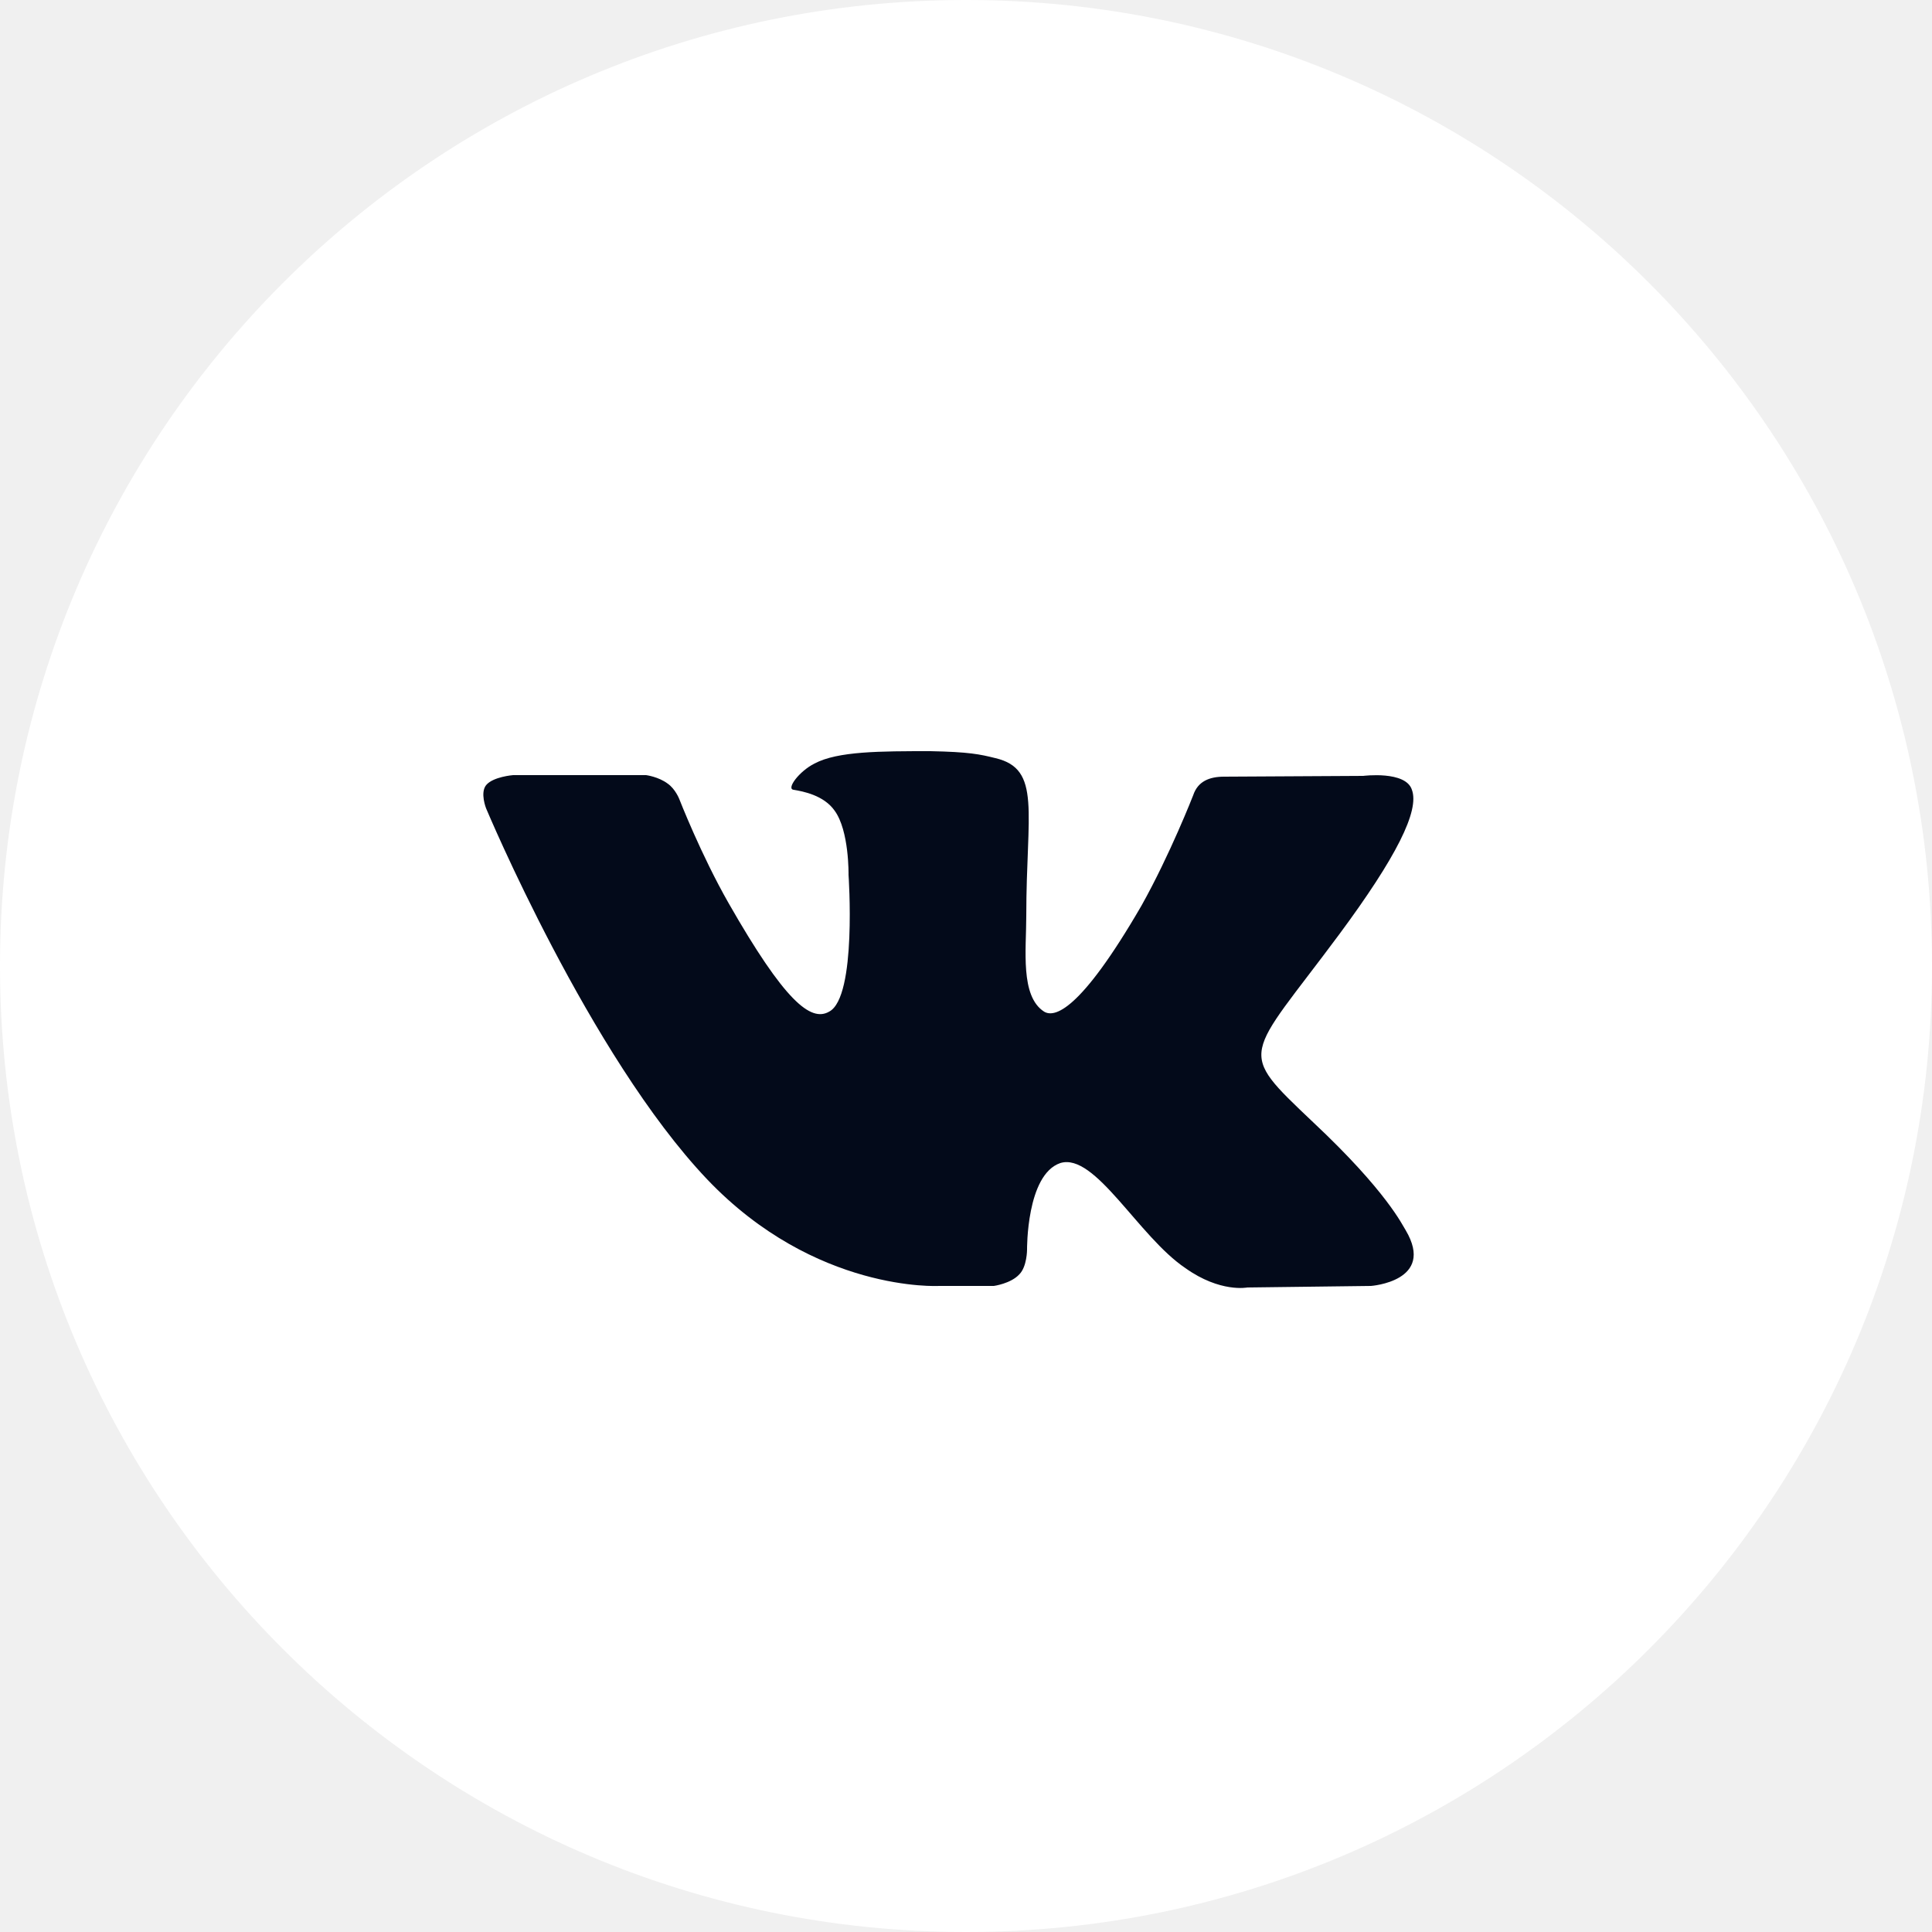
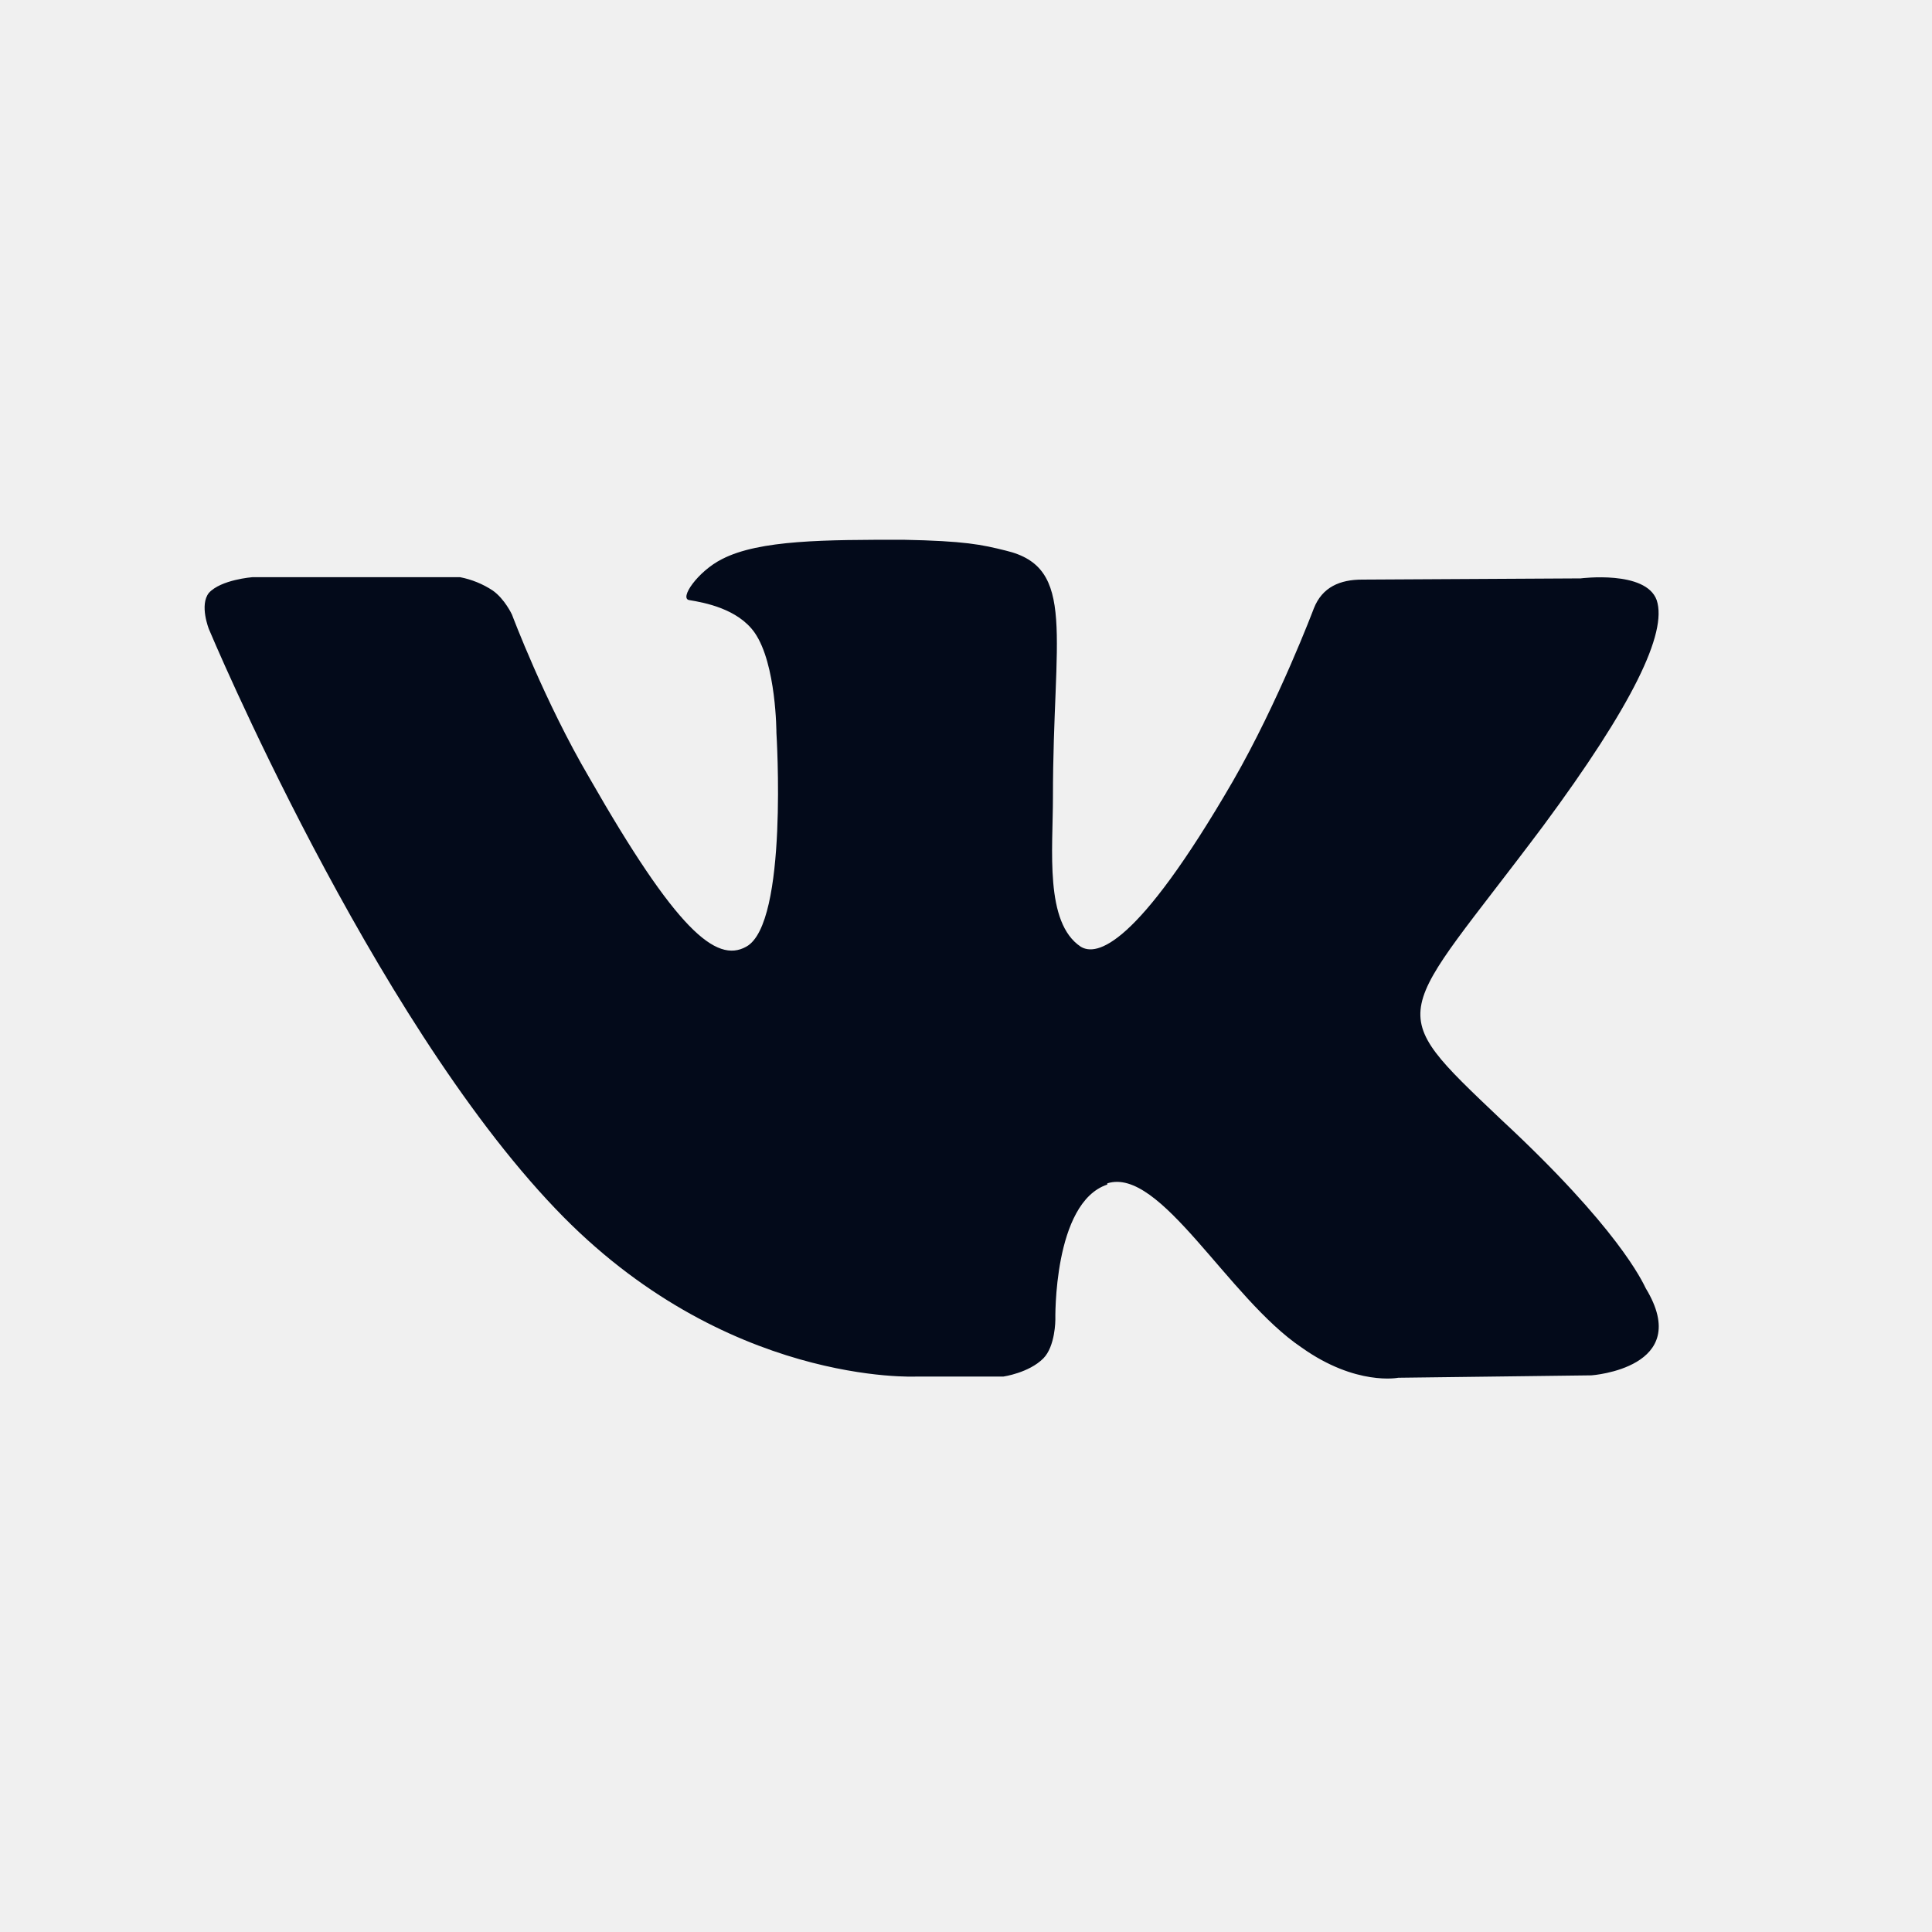
- <svg xmlns="http://www.w3.org/2000/svg" viewBox="0 0 25 25">
-   <path d="M12.5 0a12.5 12.5 0 1 0 0 25 12.5 12.5 0 0 0 0-25z" fill="#fff" />
-   <path d="M13.72 15.05c.45-.14 1.01.95 1.62 1.36.45.32.8.25.8.25l1.6-.02s.84-.06.45-.72c-.04-.06-.24-.5-1.2-1.4-1-.95-.87-.8.34-2.43.74-1 1.04-1.6.94-1.87-.08-.25-.63-.18-.63-.18l-1.8.01c-.19 0-.34.06-.4.24 0 0-.3.77-.67 1.43-.8 1.38-1.13 1.45-1.26 1.37-.31-.2-.23-.8-.23-1.24 0-1.34.2-1.9-.4-2.04-.2-.05-.34-.08-.84-.09-.65 0-1.2 0-1.5.16-.2.1-.37.33-.27.34.12.02.39.07.53.27.19.26.18.83.18.83s.11 1.58-.25 1.77c-.24.14-.58-.14-1.3-1.4-.36-.63-.64-1.35-.64-1.35s-.05-.13-.15-.2c-.12-.09-.28-.11-.28-.11H6.64s-.26.02-.35.13c-.08.1 0 .3 0 .3s1.34 3.2 2.86 4.8c1.4 1.47 3 1.38 3 1.38h.71s.22-.03.33-.15c.1-.1.1-.32.1-.32s-.01-.97.43-1.12z" fill="#030A1A" />
+ <svg xmlns="http://www.w3.org/2000/svg" viewBox="0 0 16 16">
+   <path d="M9.17 9.8c.44-.14 1 .95 1.61 1.36.45.32.8.25.8.25l1.6-.02s.85-.06.45-.72c-.03-.06-.23-.5-1.2-1.4-1-.95-.87-.8.35-2.43.74-1 1.03-1.6.94-1.87-.09-.25-.63-.18-.63-.18l-1.81.01c-.18 0-.33.06-.4.24 0 0-.29.77-.67 1.43-.8 1.38-1.13 1.45-1.26 1.37-.3-.2-.23-.8-.23-1.24 0-1.34.2-1.9-.39-2.04-.2-.05-.34-.08-.85-.09-.64 0-1.19 0-1.5.16-.2.1-.36.33-.27.34.12.02.4.07.54.27.18.26.18.83.18.83s.1 1.58-.25 1.77c-.25.14-.58-.14-1.3-1.4-.37-.63-.64-1.35-.64-1.35s-.06-.13-.16-.2a.75.75 0 0 0-.27-.11H2.09s-.26.02-.36.13c-.08.1 0 .3 0 .3s1.34 3.2 2.87 4.8C6 11.48 7.59 11.4 7.59 11.4h.72s.21-.03.33-.15c.1-.1.1-.32.1-.32s-.02-.97.43-1.12z" fill="#030A1A" />
</svg>
